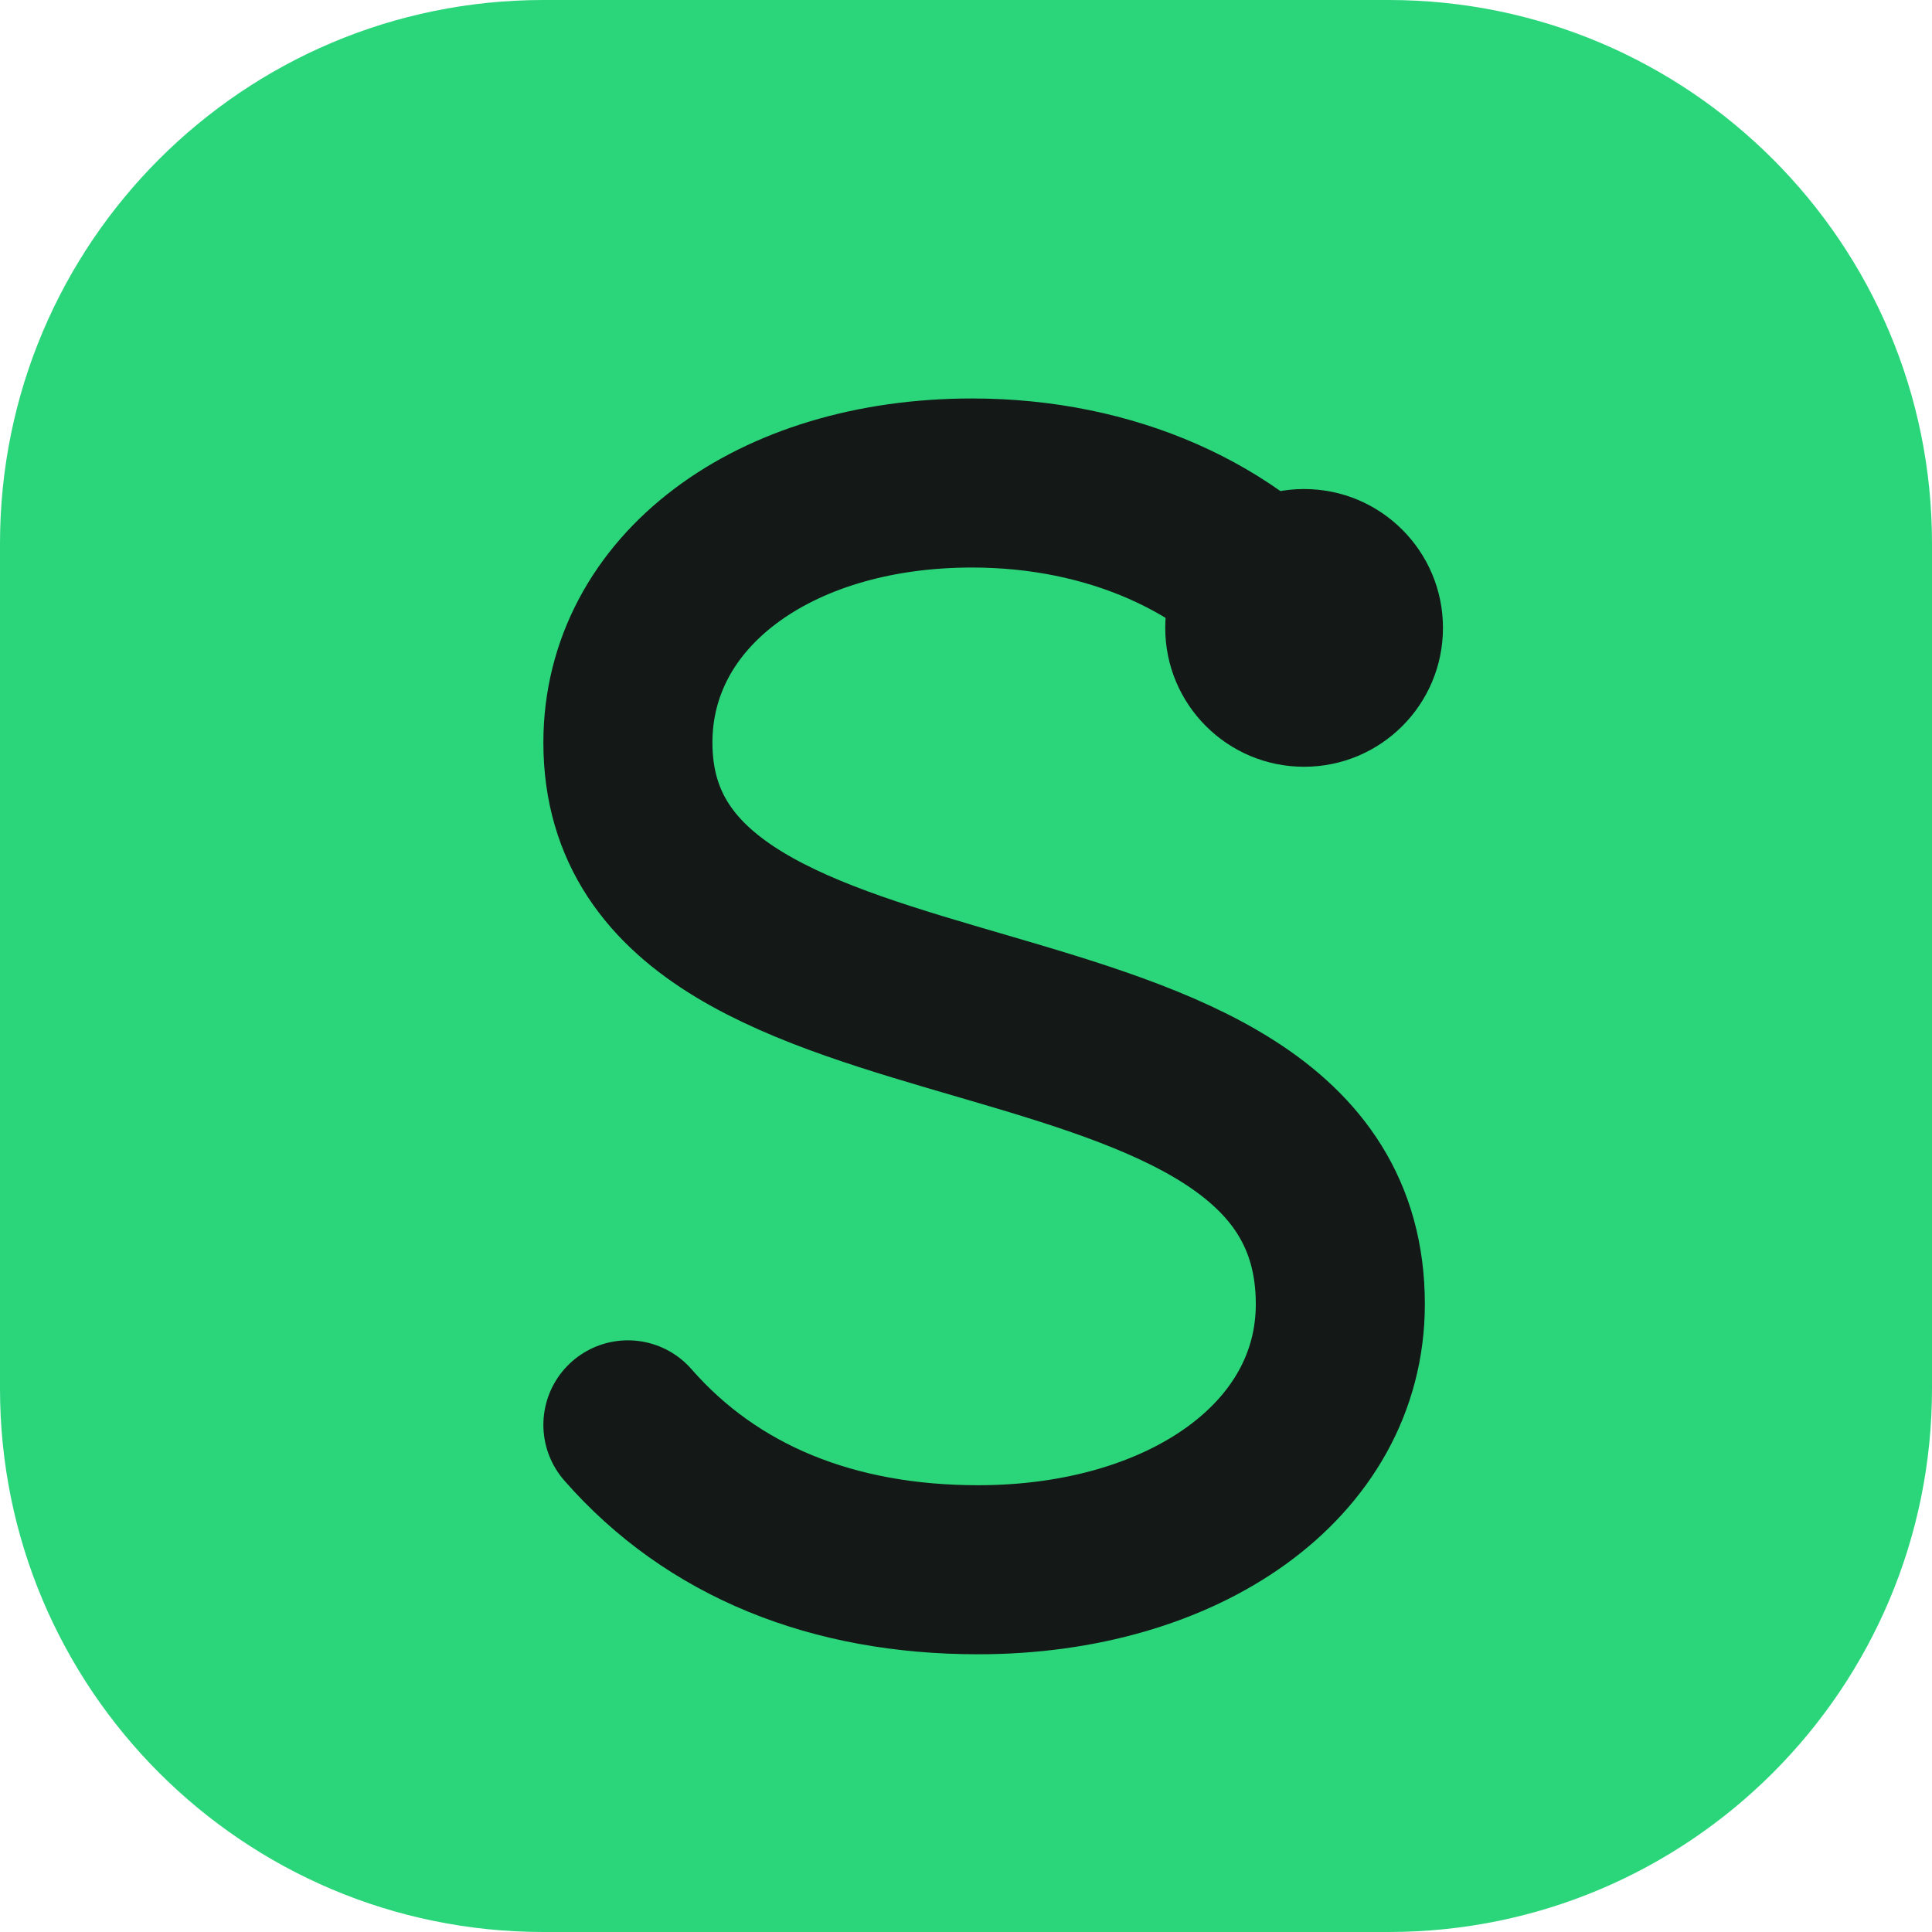
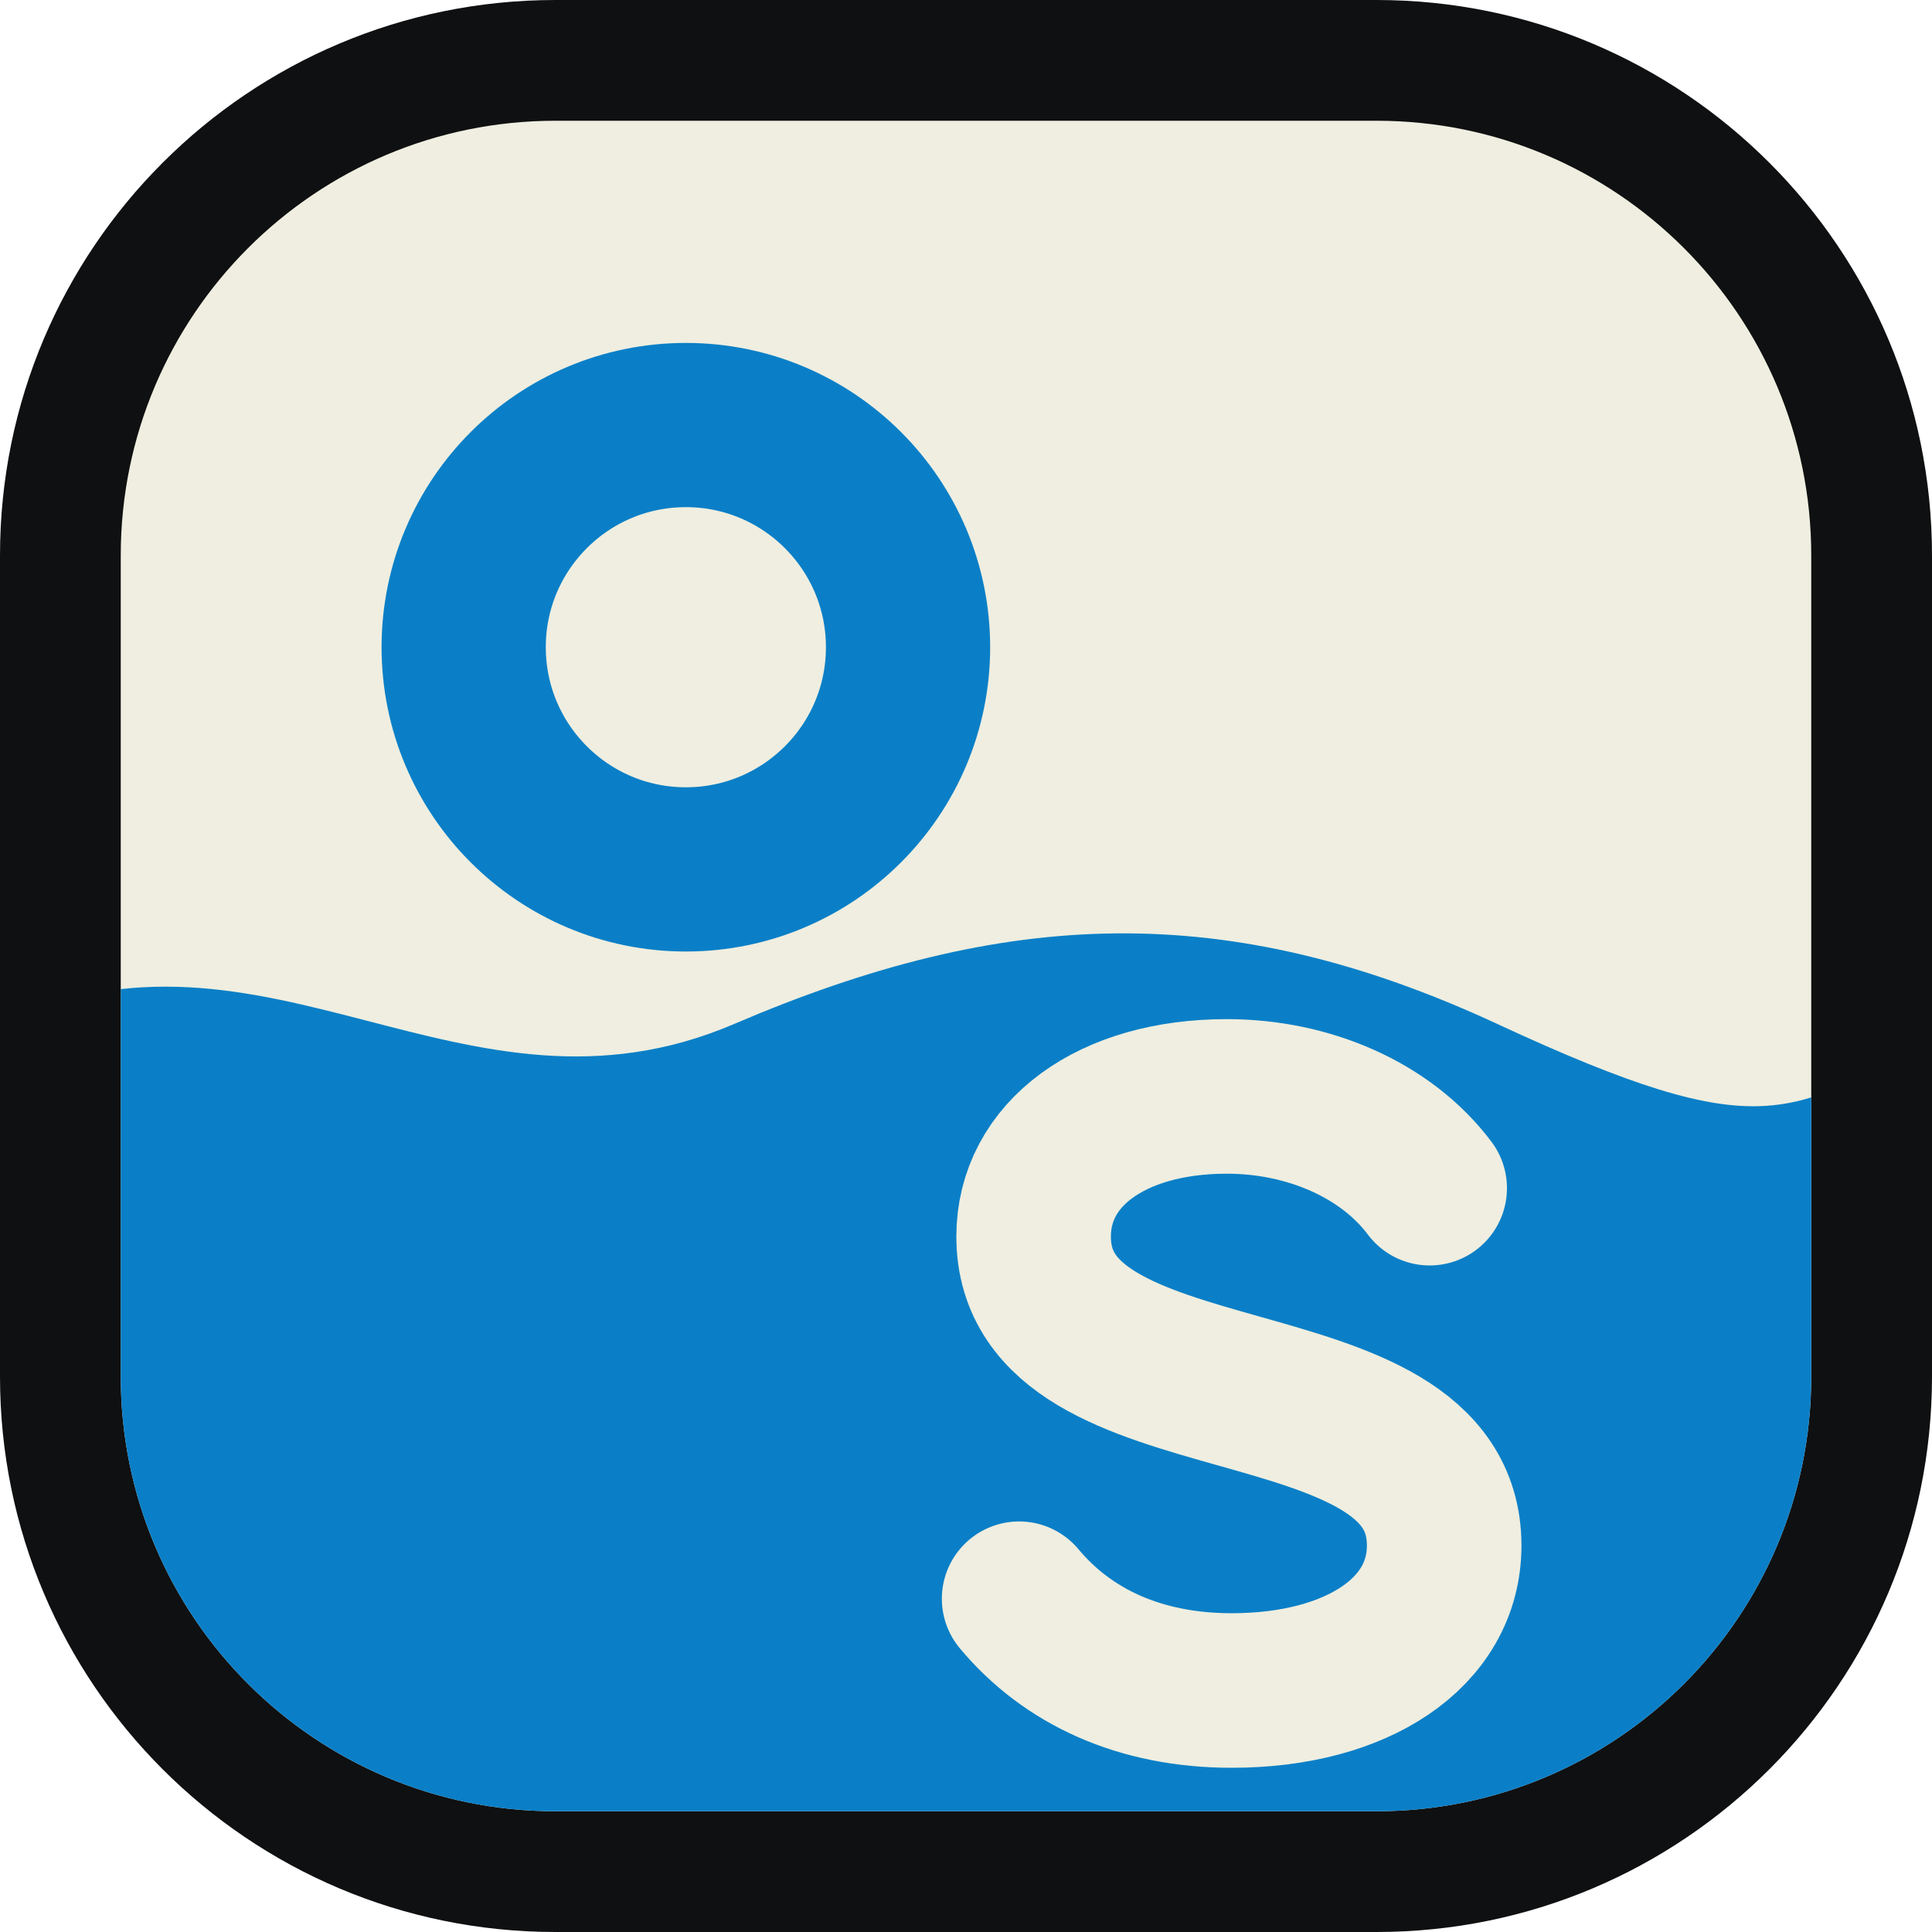
- <svg xmlns="http://www.w3.org/2000/svg" viewBox="0 0 32 32">
-   <rect width="32" height="32" rx="9" fill="#2BD67B" />
-   <path d="M21.6 10.4C20.4 8.9 18.4 8 16.1 8c-3.3 0-5.7 1.8-5.7 4.3 0 5.7 11.8 3.3 11.8 9.3 0 2.6-2.6 4.4-6 4.4-2.4 0-4.4-.8-5.8-2.4" fill="none" stroke="#141816" stroke-width="2.8" stroke-linecap="round" />
-   <circle cx="21.6" cy="10.4" r="2.3" fill="#141816" />
+ <svg xmlns="http://www.w3.org/2000/svg" viewBox="0 0 40 40">
+   <defs>
+     <clipPath id="c">
+       <rect x="2.5" y="2.5" width="35" height="35" rx="9" />
+     </clipPath>
+   </defs>
+   <rect width="40" height="40" rx="11.5" fill="#0F1011" />
+   <g clip-path="url(#c)">
+     <rect width="40" height="40" fill="#EFEEE0" />
+     <path d="M0 21.2C5.5 18.6 9.6 23.6 15.2 21.2S25.4 18.6 31 21.2 37 23 40 21.6V40H0Z" fill="#0A7FC7" />
+   </g>
+   <circle cx="14.2" cy="13.4" r="4.6" fill="none" stroke="#0A7FC7" stroke-width="3.4" />
+   <path d="M29.6 24.6c-.9-1.2-2.5-1.9-4.2-1.9-2.4 0-4 1.2-4 2.9 0 4 8.5 2.4 8.5 6.4 0 1.8-1.8 3-4.4 3-1.9 0-3.4-.7-4.4-1.9" fill="none" stroke="#EFEEE0" stroke-width="3.2" stroke-linecap="round" />
</svg>
